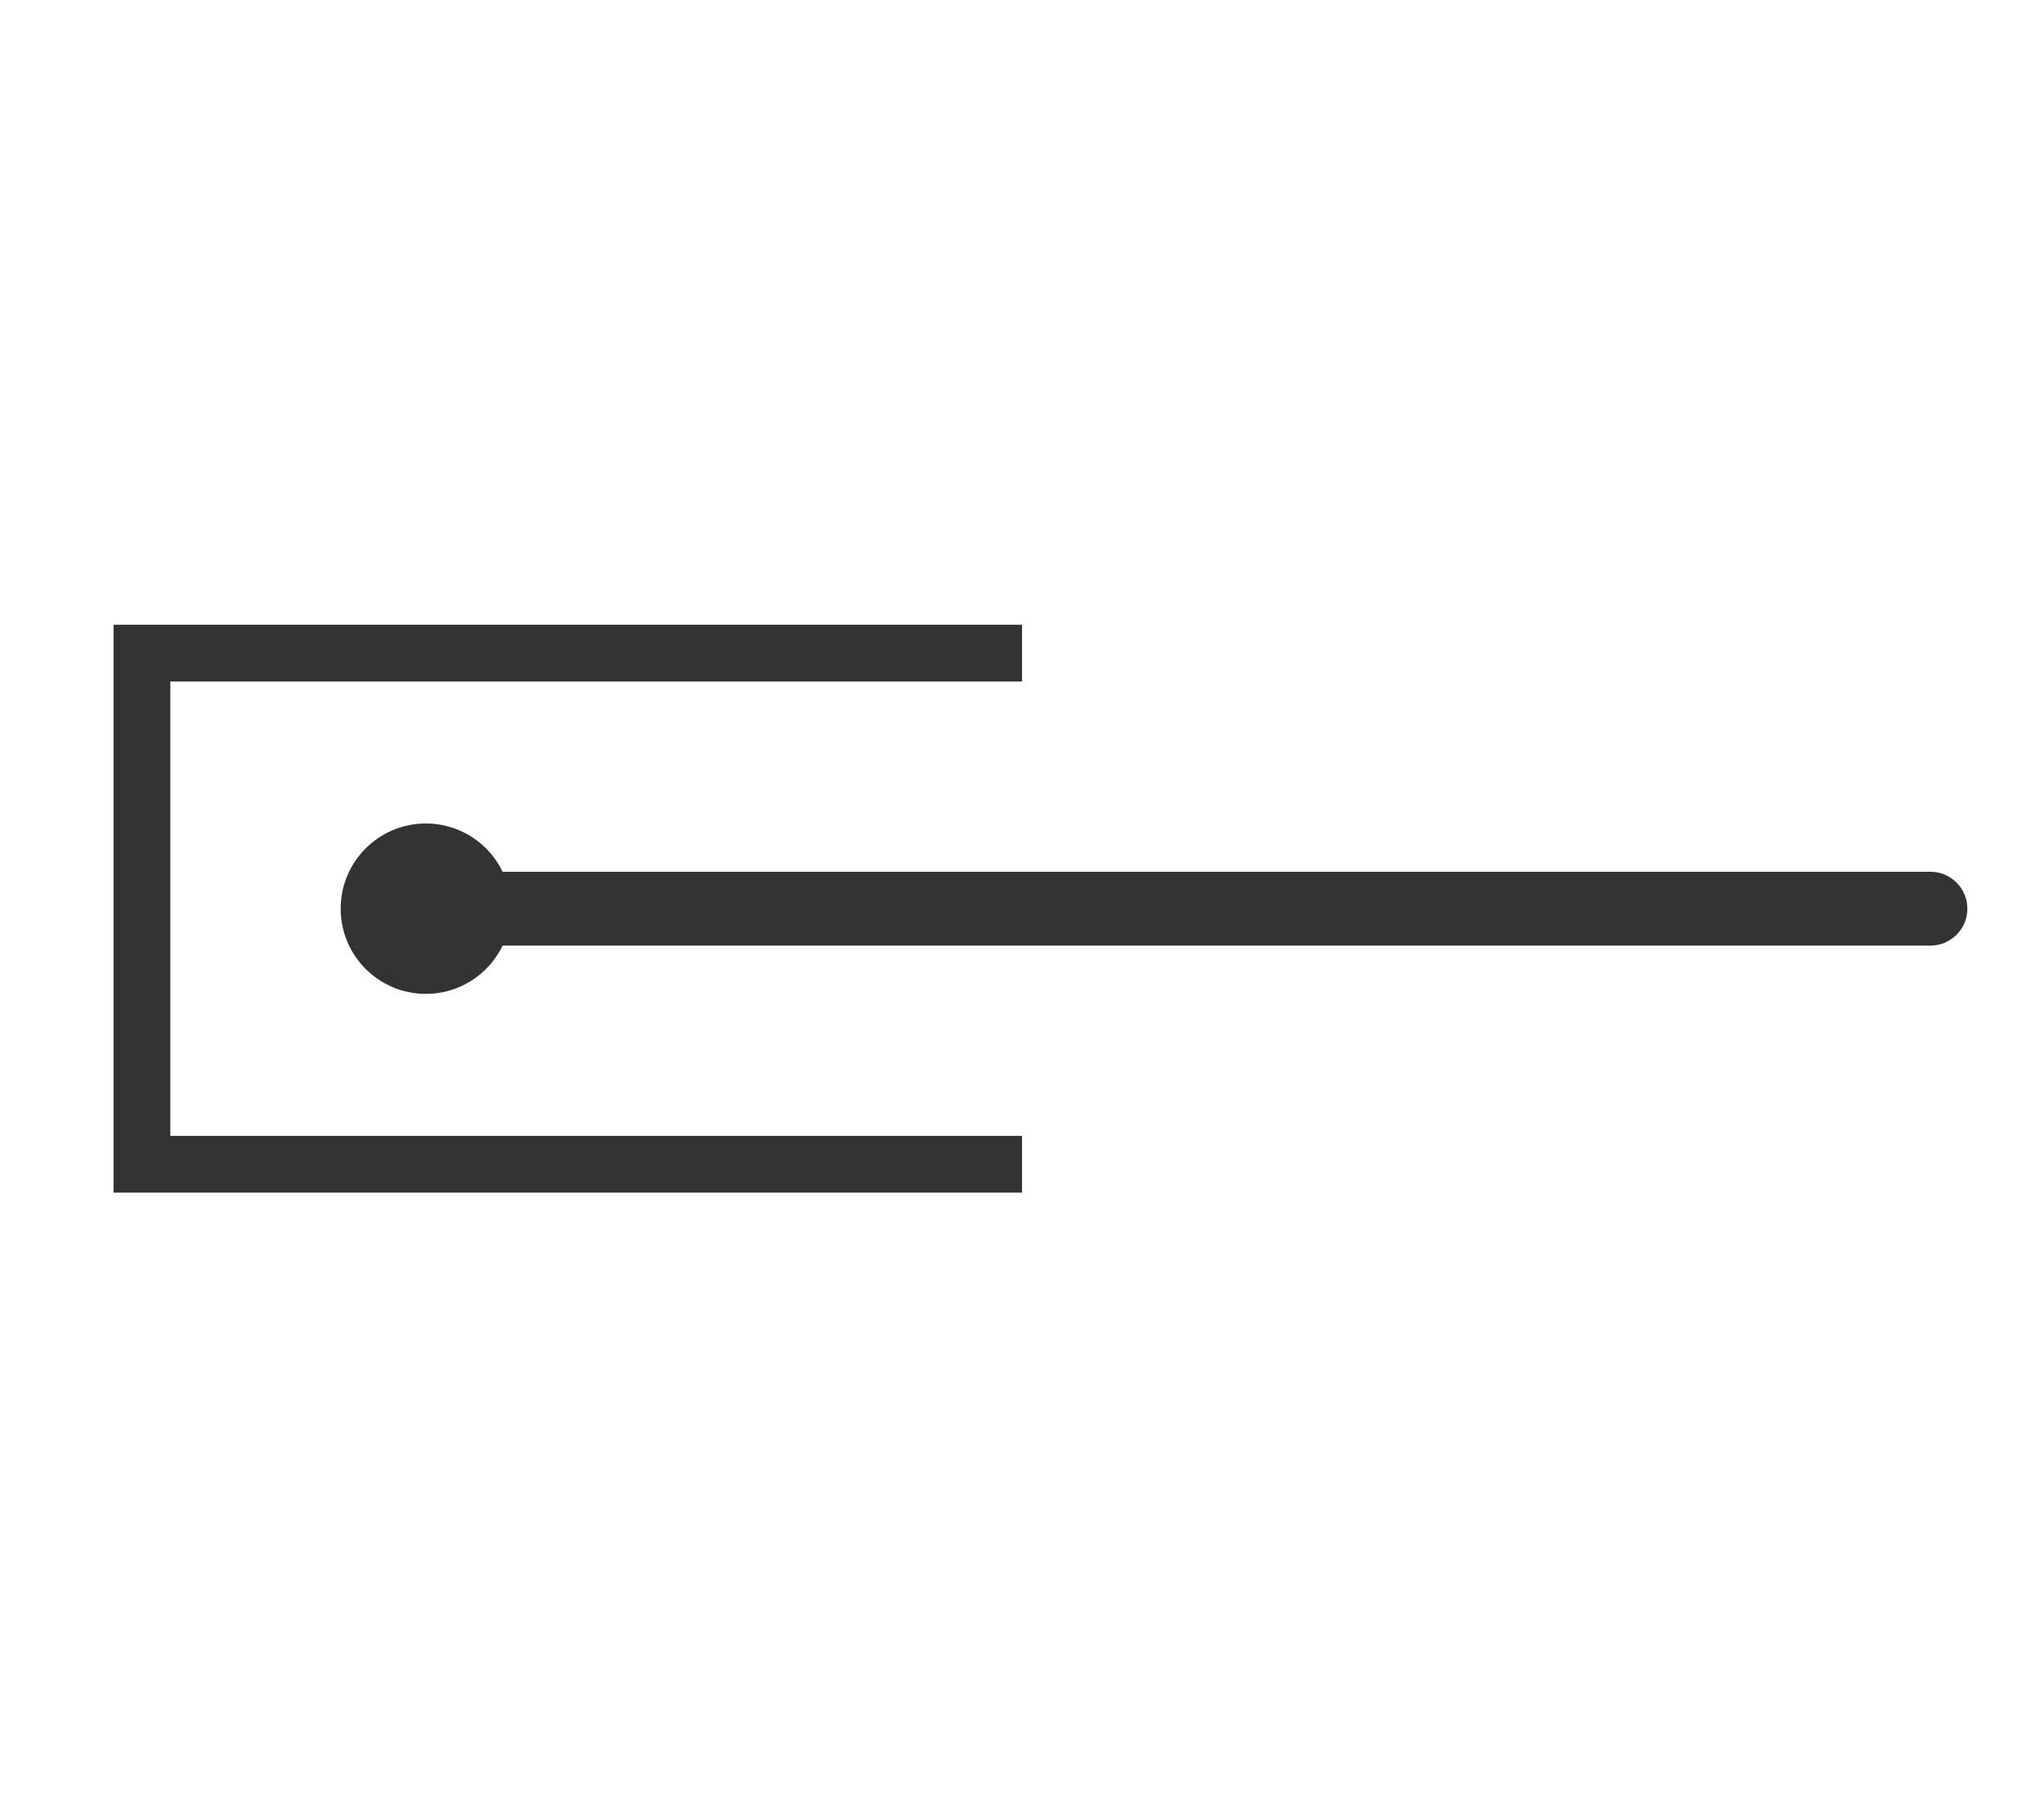
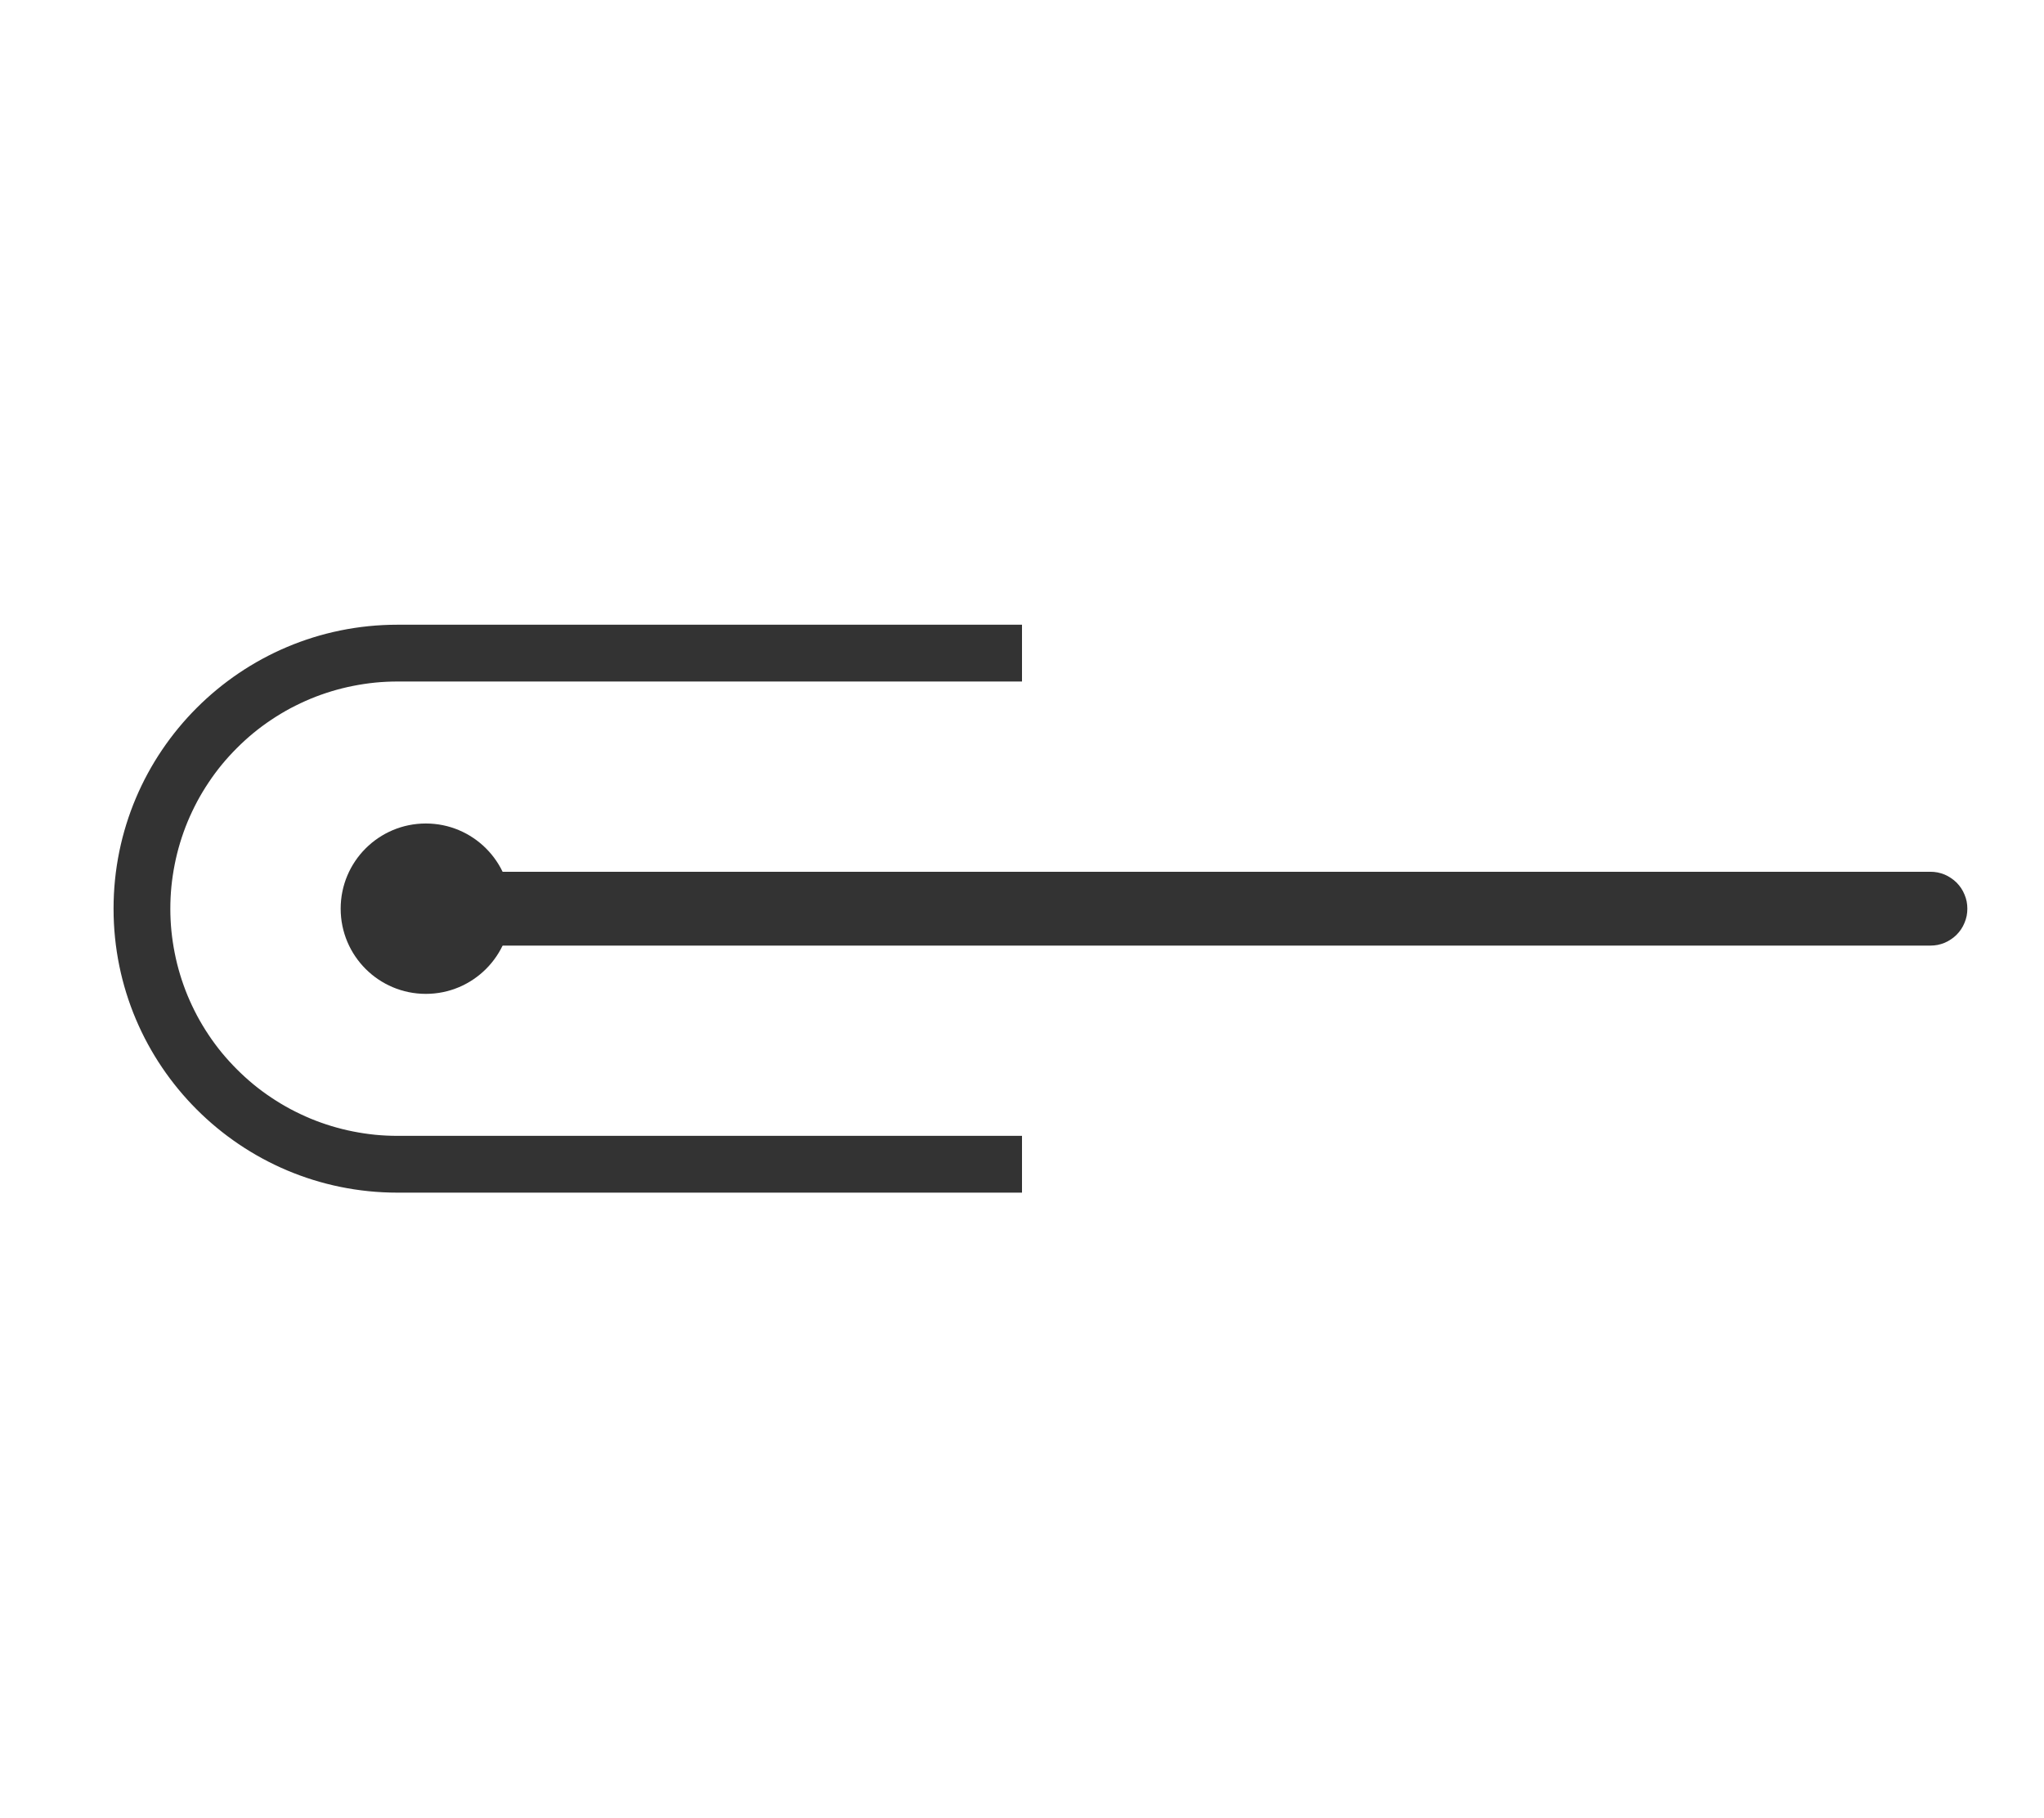
<svg xmlns="http://www.w3.org/2000/svg" fill="none" version="1.1" width="36" height="32" viewBox="0 0 36 32">
  <g>
    <g>
-       <path d="M18,11L2,11L2,21L18,21L18,20L3,20L3,12L18,12L18,11Z" fill-rule="evenodd" fill="#333333" fill-opacity="1" />
+       <path d="M7,11C4.239,11,2,13.239,2,16C2,18.761,4.239,21,7,21L18,21L18,20L7,20Q6.803,20,6.608,19.981Q6.412,19.961,6.22,19.923Q6.027,19.885,5.839,19.828Q5.651,19.771,5.469,19.696Q5.288,19.62,5.114,19.528Q4.941,19.435,4.778,19.326Q4.614,19.217,4.462,19.092Q4.311,18.967,4.172,18.828Q4.033,18.689,3.908,18.538Q3.783,18.386,3.674,18.222Q3.565,18.059,3.472,17.886Q3.38,17.712,3.304,17.531Q3.229,17.349,3.172,17.161Q3.115,16.973,3.077,16.78Q3.039,16.588,3.019,16.392Q3,16.197,3,16Q3,15.803,3.019,15.608Q3.039,15.412,3.077,15.22Q3.115,15.027,3.172,14.839Q3.229,14.651,3.304,14.469Q3.38,14.288,3.472,14.114Q3.565,13.941,3.674,13.778Q3.783,13.614,3.908,13.462Q4.033,13.311,4.172,13.172Q4.311,13.033,4.462,12.908Q4.614,12.783,4.778,12.674Q4.941,12.565,5.114,12.472Q5.288,12.38,5.469,12.304Q5.651,12.229,5.839,12.172Q6.027,12.115,6.22,12.077Q6.412,12.039,6.608,12.019Q6.803,12,7,12L18,12L18,11L7,11Z" fill-rule="evenodd" fill="#333333" fill-opacity="1" />
    </g>
    <g>
      <path d="M18,16.65L34,16.65Q34.064,16.65,34.127,16.638Q34.19,16.625,34.249,16.601Q34.308,16.576,34.361,16.54Q34.414,16.505,34.46,16.46Q34.505,16.414,34.541,16.361Q34.576,16.308,34.6,16.249Q34.625,16.19,34.638,16.127Q34.65,16.064,34.65,16Q34.65,15.936,34.638,15.873Q34.625,15.81,34.6,15.751Q34.576,15.692,34.541,15.639Q34.505,15.586,34.46,15.54Q34.414,15.495,34.361,15.46Q34.308,15.424,34.249,15.399Q34.19,15.375,34.127,15.362Q34.064,15.35,34,15.35L7,15.35Q6.936,15.35,6.873,15.362Q6.81,15.375,6.751,15.399Q6.692,15.424,6.639,15.46Q6.586,15.495,6.54,15.54Q6.495,15.586,6.46,15.639Q6.424,15.692,6.399,15.751Q6.375,15.81,6.362,15.873Q6.35,15.936,6.35,16Q6.35,16.064,6.362,16.127Q6.375,16.19,6.399,16.249Q6.424,16.308,6.46,16.361Q6.495,16.414,6.54,16.46Q6.586,16.505,6.639,16.54Q6.692,16.576,6.751,16.601Q6.81,16.625,6.873,16.638Q6.936,16.65,7,16.65L18,16.65Z" fill-rule="evenodd" fill="#333333" fill-opacity="1" />
    </g>
    <g>
      <ellipse cx="7.5" cy="16" rx="1.5" ry="1.5" fill="#333333" fill-opacity="1" />
    </g>
  </g>
</svg>
